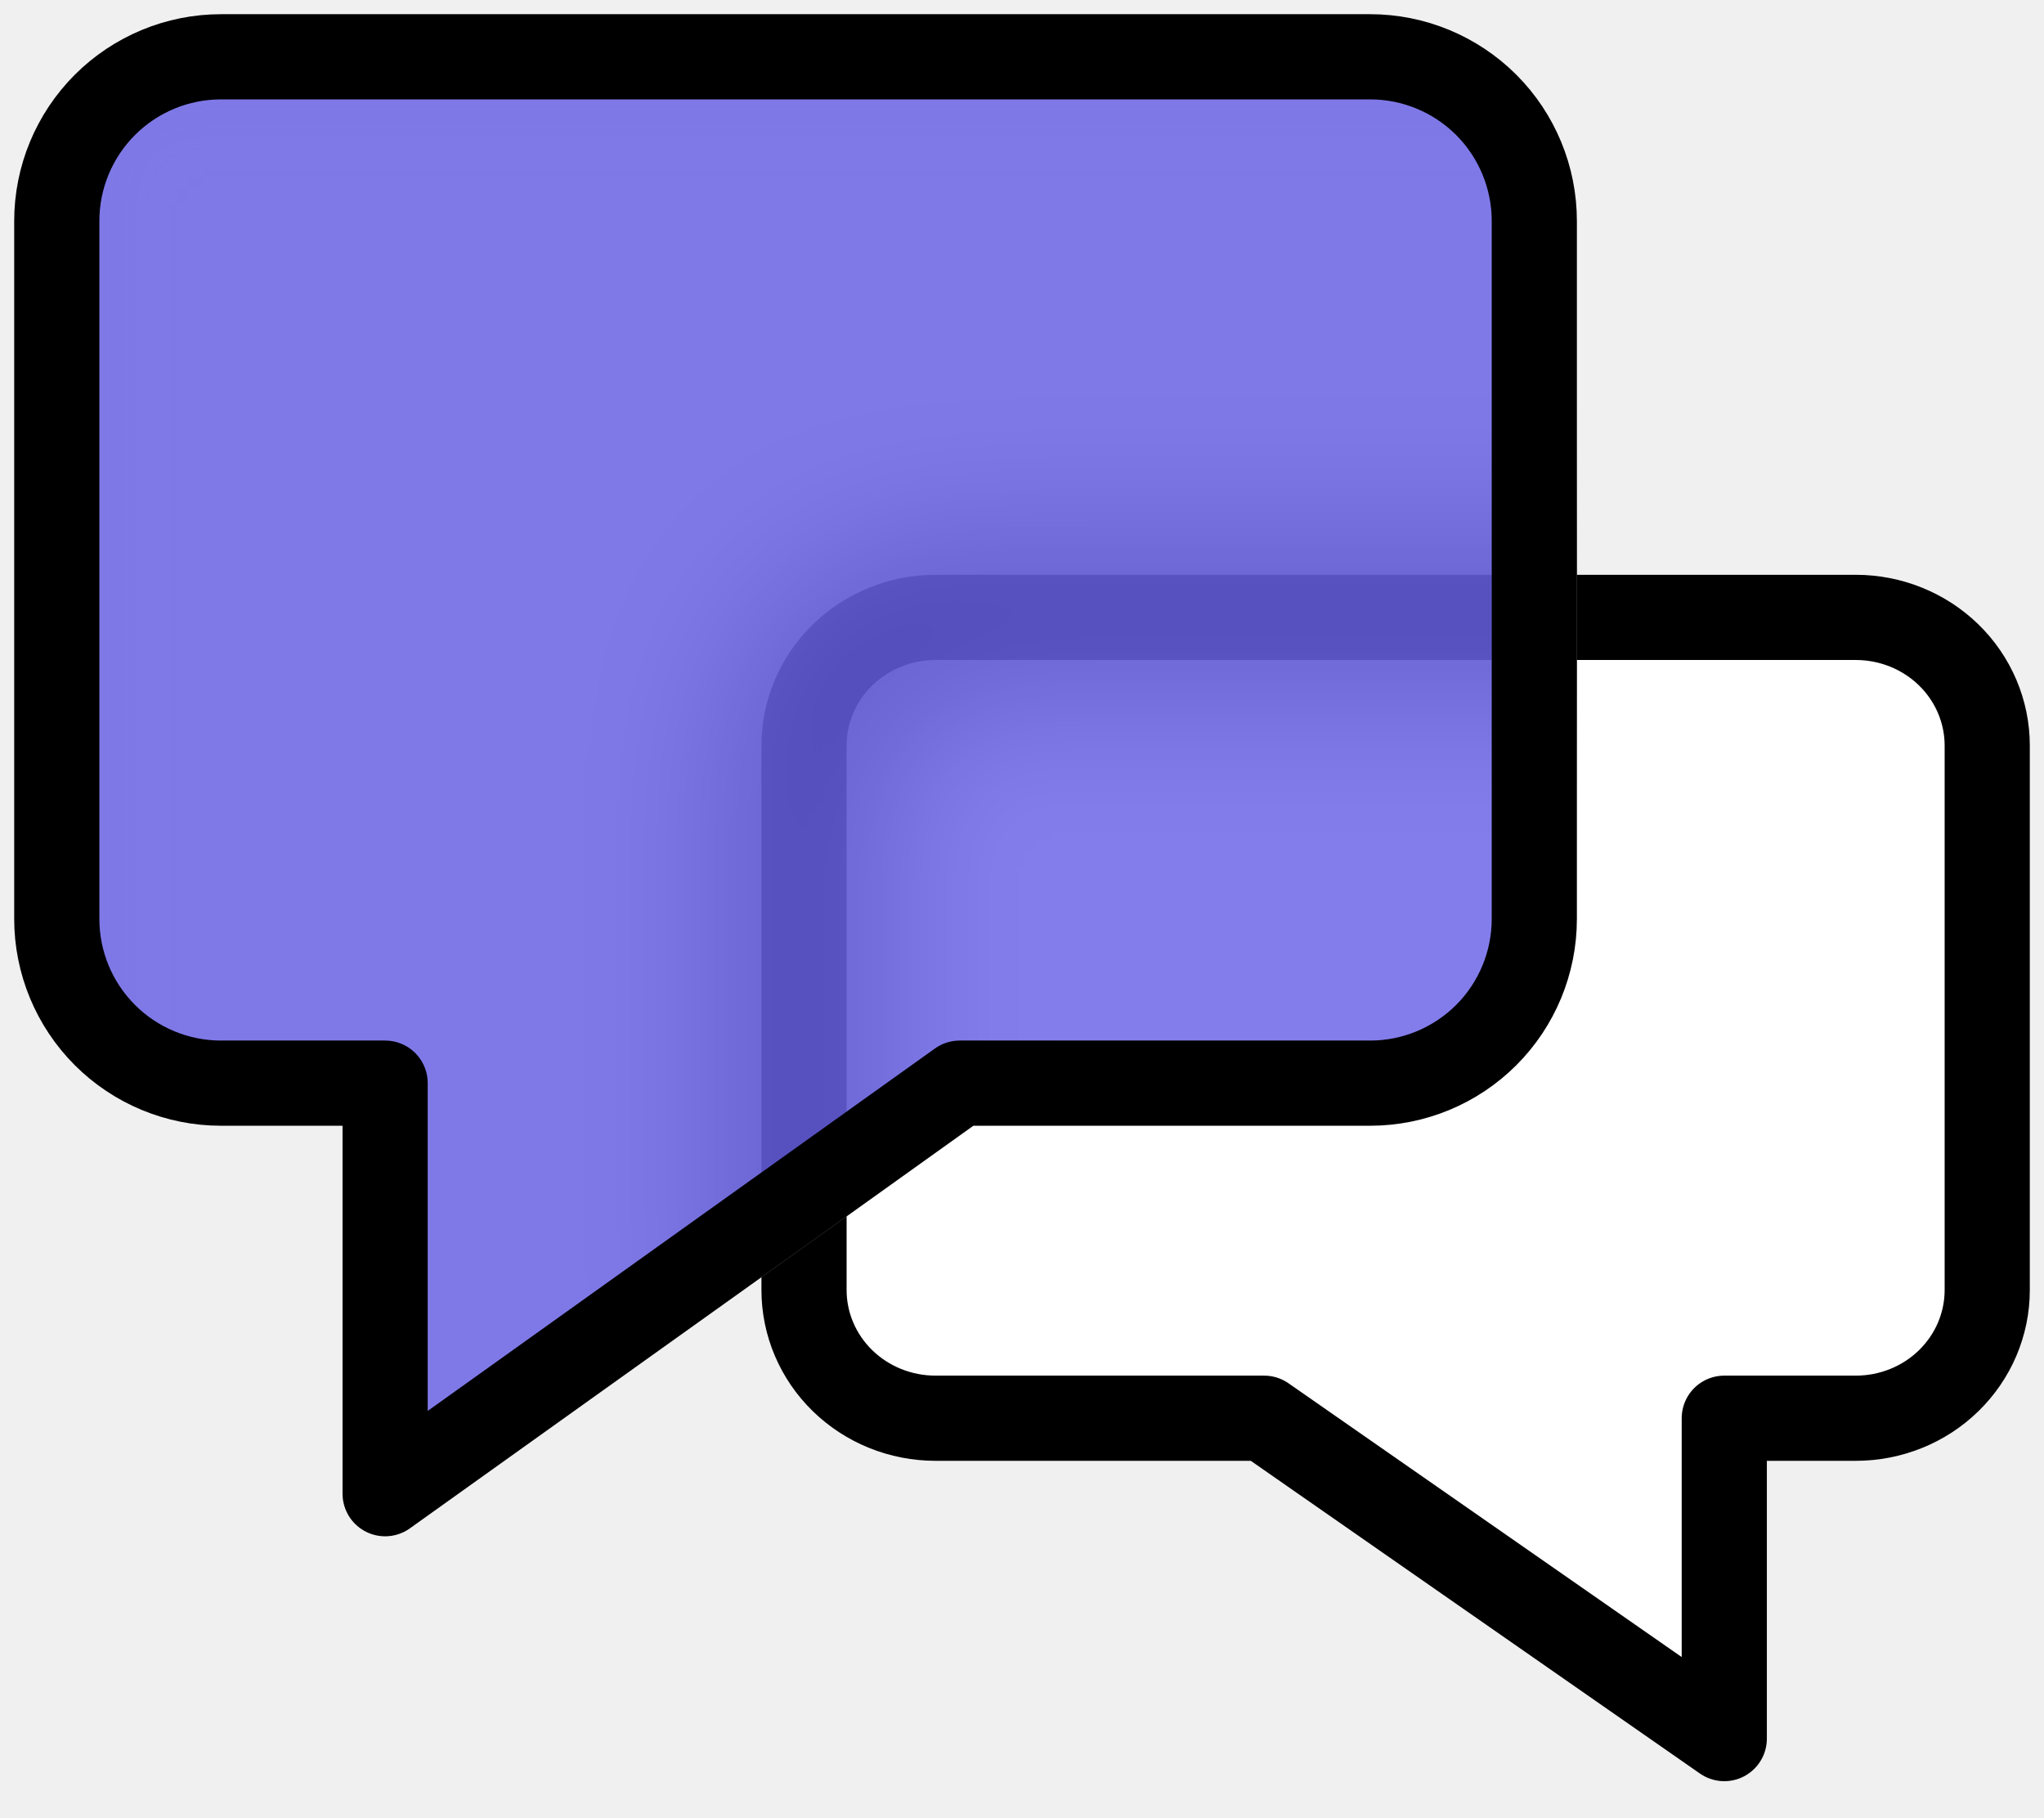
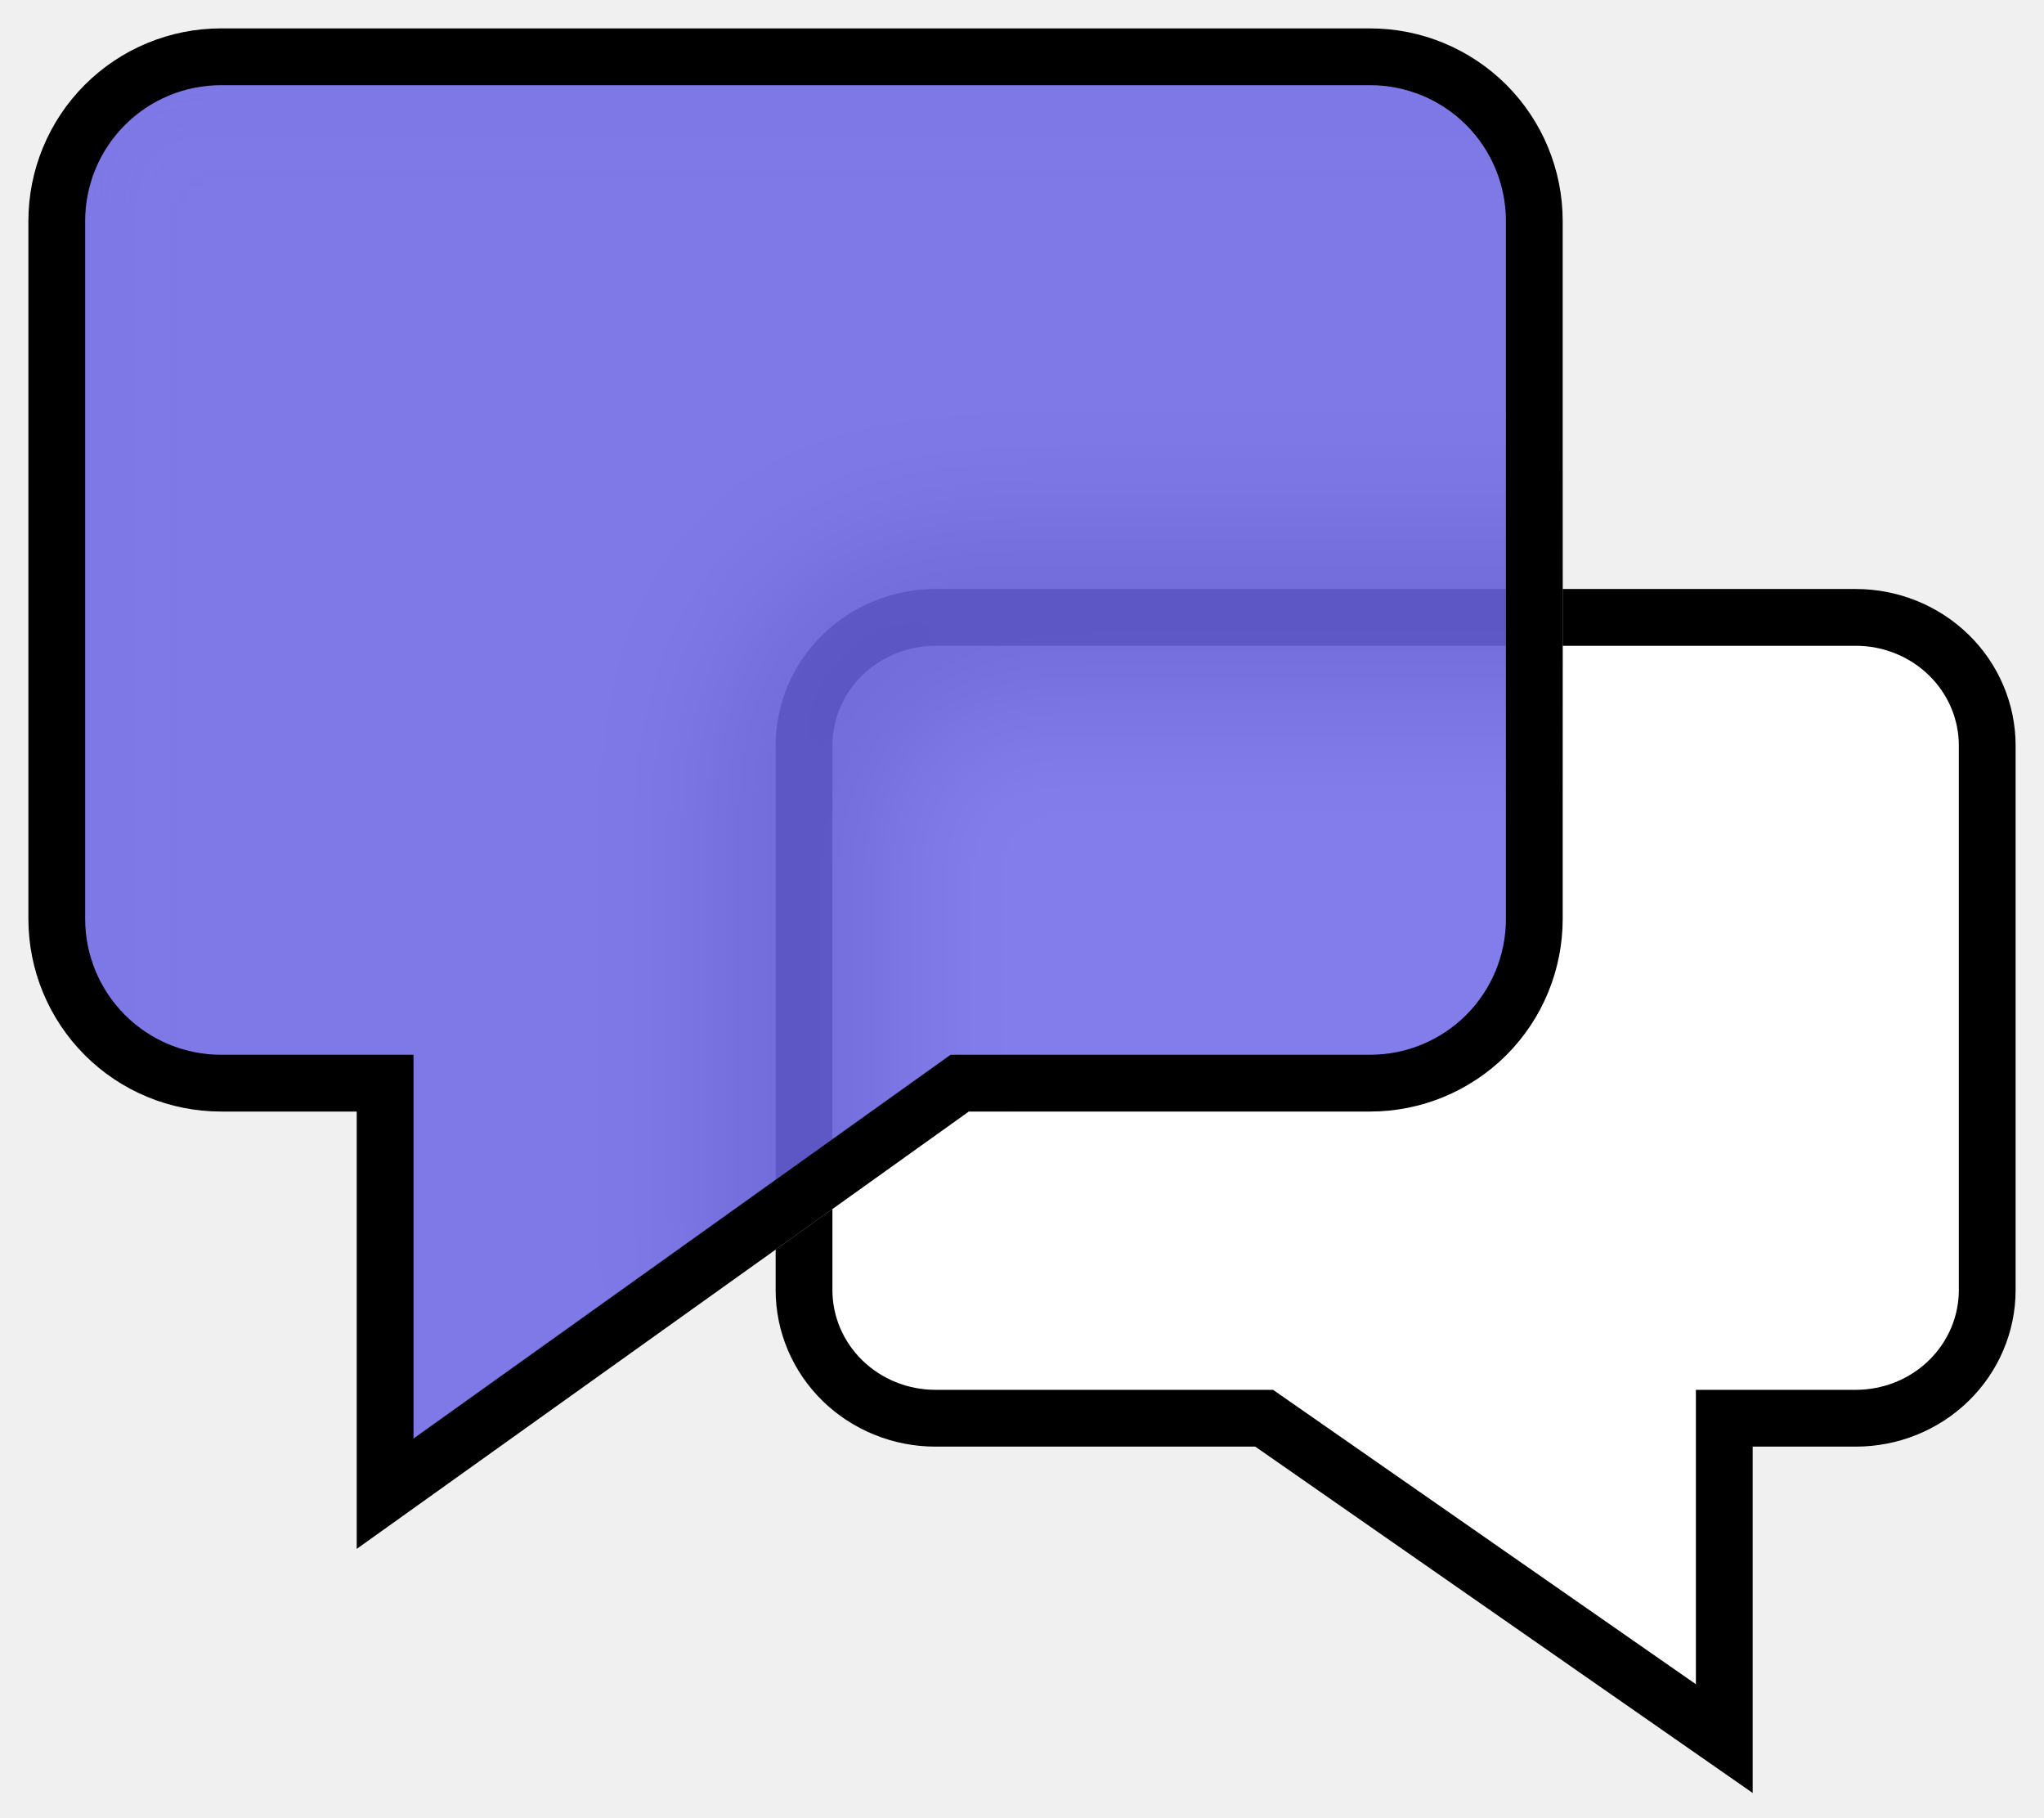
<svg xmlns="http://www.w3.org/2000/svg" width="36" height="32" viewBox="0 0 36 32" fill="none">
-   <path d="M16.477 10.871H32.685C33.299 10.871 33.888 11.109 34.322 11.532C34.756 11.955 35 12.529 35 13.127V22.716C35 23.314 34.756 23.888 34.322 24.311C33.888 24.735 33.299 24.972 32.685 24.972H30.369V30.613L22.265 24.972H16.477C15.863 24.972 15.274 24.735 14.839 24.311C14.405 23.888 14.161 23.314 14.161 22.716V13.127C14.161 12.529 14.405 11.955 14.839 11.532C15.274 11.109 15.863 10.871 16.477 10.871Z" fill="white" stroke="black" stroke-width="1.5" stroke-linecap="round" stroke-linejoin="round" />
+   <path d="M16.477 10.871H32.685C33.299 10.871 33.888 11.109 34.322 11.532C34.756 11.955 35 12.529 35 13.127V22.716C35 23.314 34.756 23.888 34.322 24.311C33.888 24.735 33.299 24.972 32.685 24.972H30.369V30.613L22.265 24.972H16.477C15.863 24.972 15.274 24.735 14.839 24.311C14.405 23.888 14.161 23.314 14.161 22.716V13.127C14.161 12.529 14.405 11.955 14.839 11.532C15.274 11.109 15.863 10.871 16.477 10.871Z" fill="white" stroke="black" strokeWidth="1.5" strokeLinecap="round" strokeLinejoin="round" />
  <g filter="url(#filter0_b_52_81)">
    <path d="M24.132 1H3.892C3.125 1 2.389 1.305 1.847 1.847C1.305 2.389 1 3.125 1 3.892V16.18C1 16.947 1.305 17.683 1.847 18.225C2.389 18.767 3.125 19.072 3.892 19.072H6.783V26.301L16.903 19.072H24.132C24.899 19.072 25.634 18.767 26.177 18.225C26.719 17.683 27.023 16.947 27.023 16.18V3.892C27.023 3.125 26.719 2.389 26.177 1.847C25.634 1.305 24.899 1 24.132 1Z" fill="#4F46E5" fill-opacity="0.7" />
-     <path d="M24.132 1H3.892C3.125 1 2.389 1.305 1.847 1.847C1.305 2.389 1 3.125 1 3.892V16.18C1 16.947 1.305 17.683 1.847 18.225C2.389 18.767 3.125 19.072 3.892 19.072H6.783V26.301L16.903 19.072H24.132C24.899 19.072 25.634 18.767 26.177 18.225C26.719 17.683 27.023 16.947 27.023 16.18V3.892C27.023 3.125 26.719 2.389 26.177 1.847C25.634 1.305 24.899 1 24.132 1Z" stroke="black" stroke-width="1.5" stroke-linecap="round" stroke-linejoin="round" />
+     <path d="M24.132 1H3.892C3.125 1 2.389 1.305 1.847 1.847C1.305 2.389 1 3.125 1 3.892V16.18C1 16.947 1.305 17.683 1.847 18.225C2.389 18.767 3.125 19.072 3.892 19.072H6.783V26.301L16.903 19.072H24.132C24.899 19.072 25.634 18.767 26.177 18.225C26.719 17.683 27.023 16.947 27.023 16.18V3.892C27.023 3.125 26.719 2.389 26.177 1.847C25.634 1.305 24.899 1 24.132 1Z" stroke="black" strokeWidth="1.5" strokeLinecap="round" strokeLinejoin="round" />
  </g>
  <defs>
    <filter id="filter0_b_52_81" x="-2.75" y="-2.75" width="33.523" height="32.8" filterUnits="userSpaceOnUse" color-interpolation-filters="sRGB">
      <feFlood flood-opacity="0" result="BackgroundImageFix" />
      <feGaussianBlur in="BackgroundImage" stdDeviation="1.5" />
      <feComposite in2="SourceAlpha" operator="in" result="effect1_backgroundBlur_52_81" />
      <feBlend mode="normal" in="SourceGraphic" in2="effect1_backgroundBlur_52_81" result="shape" />
    </filter>
  </defs>
</svg>
